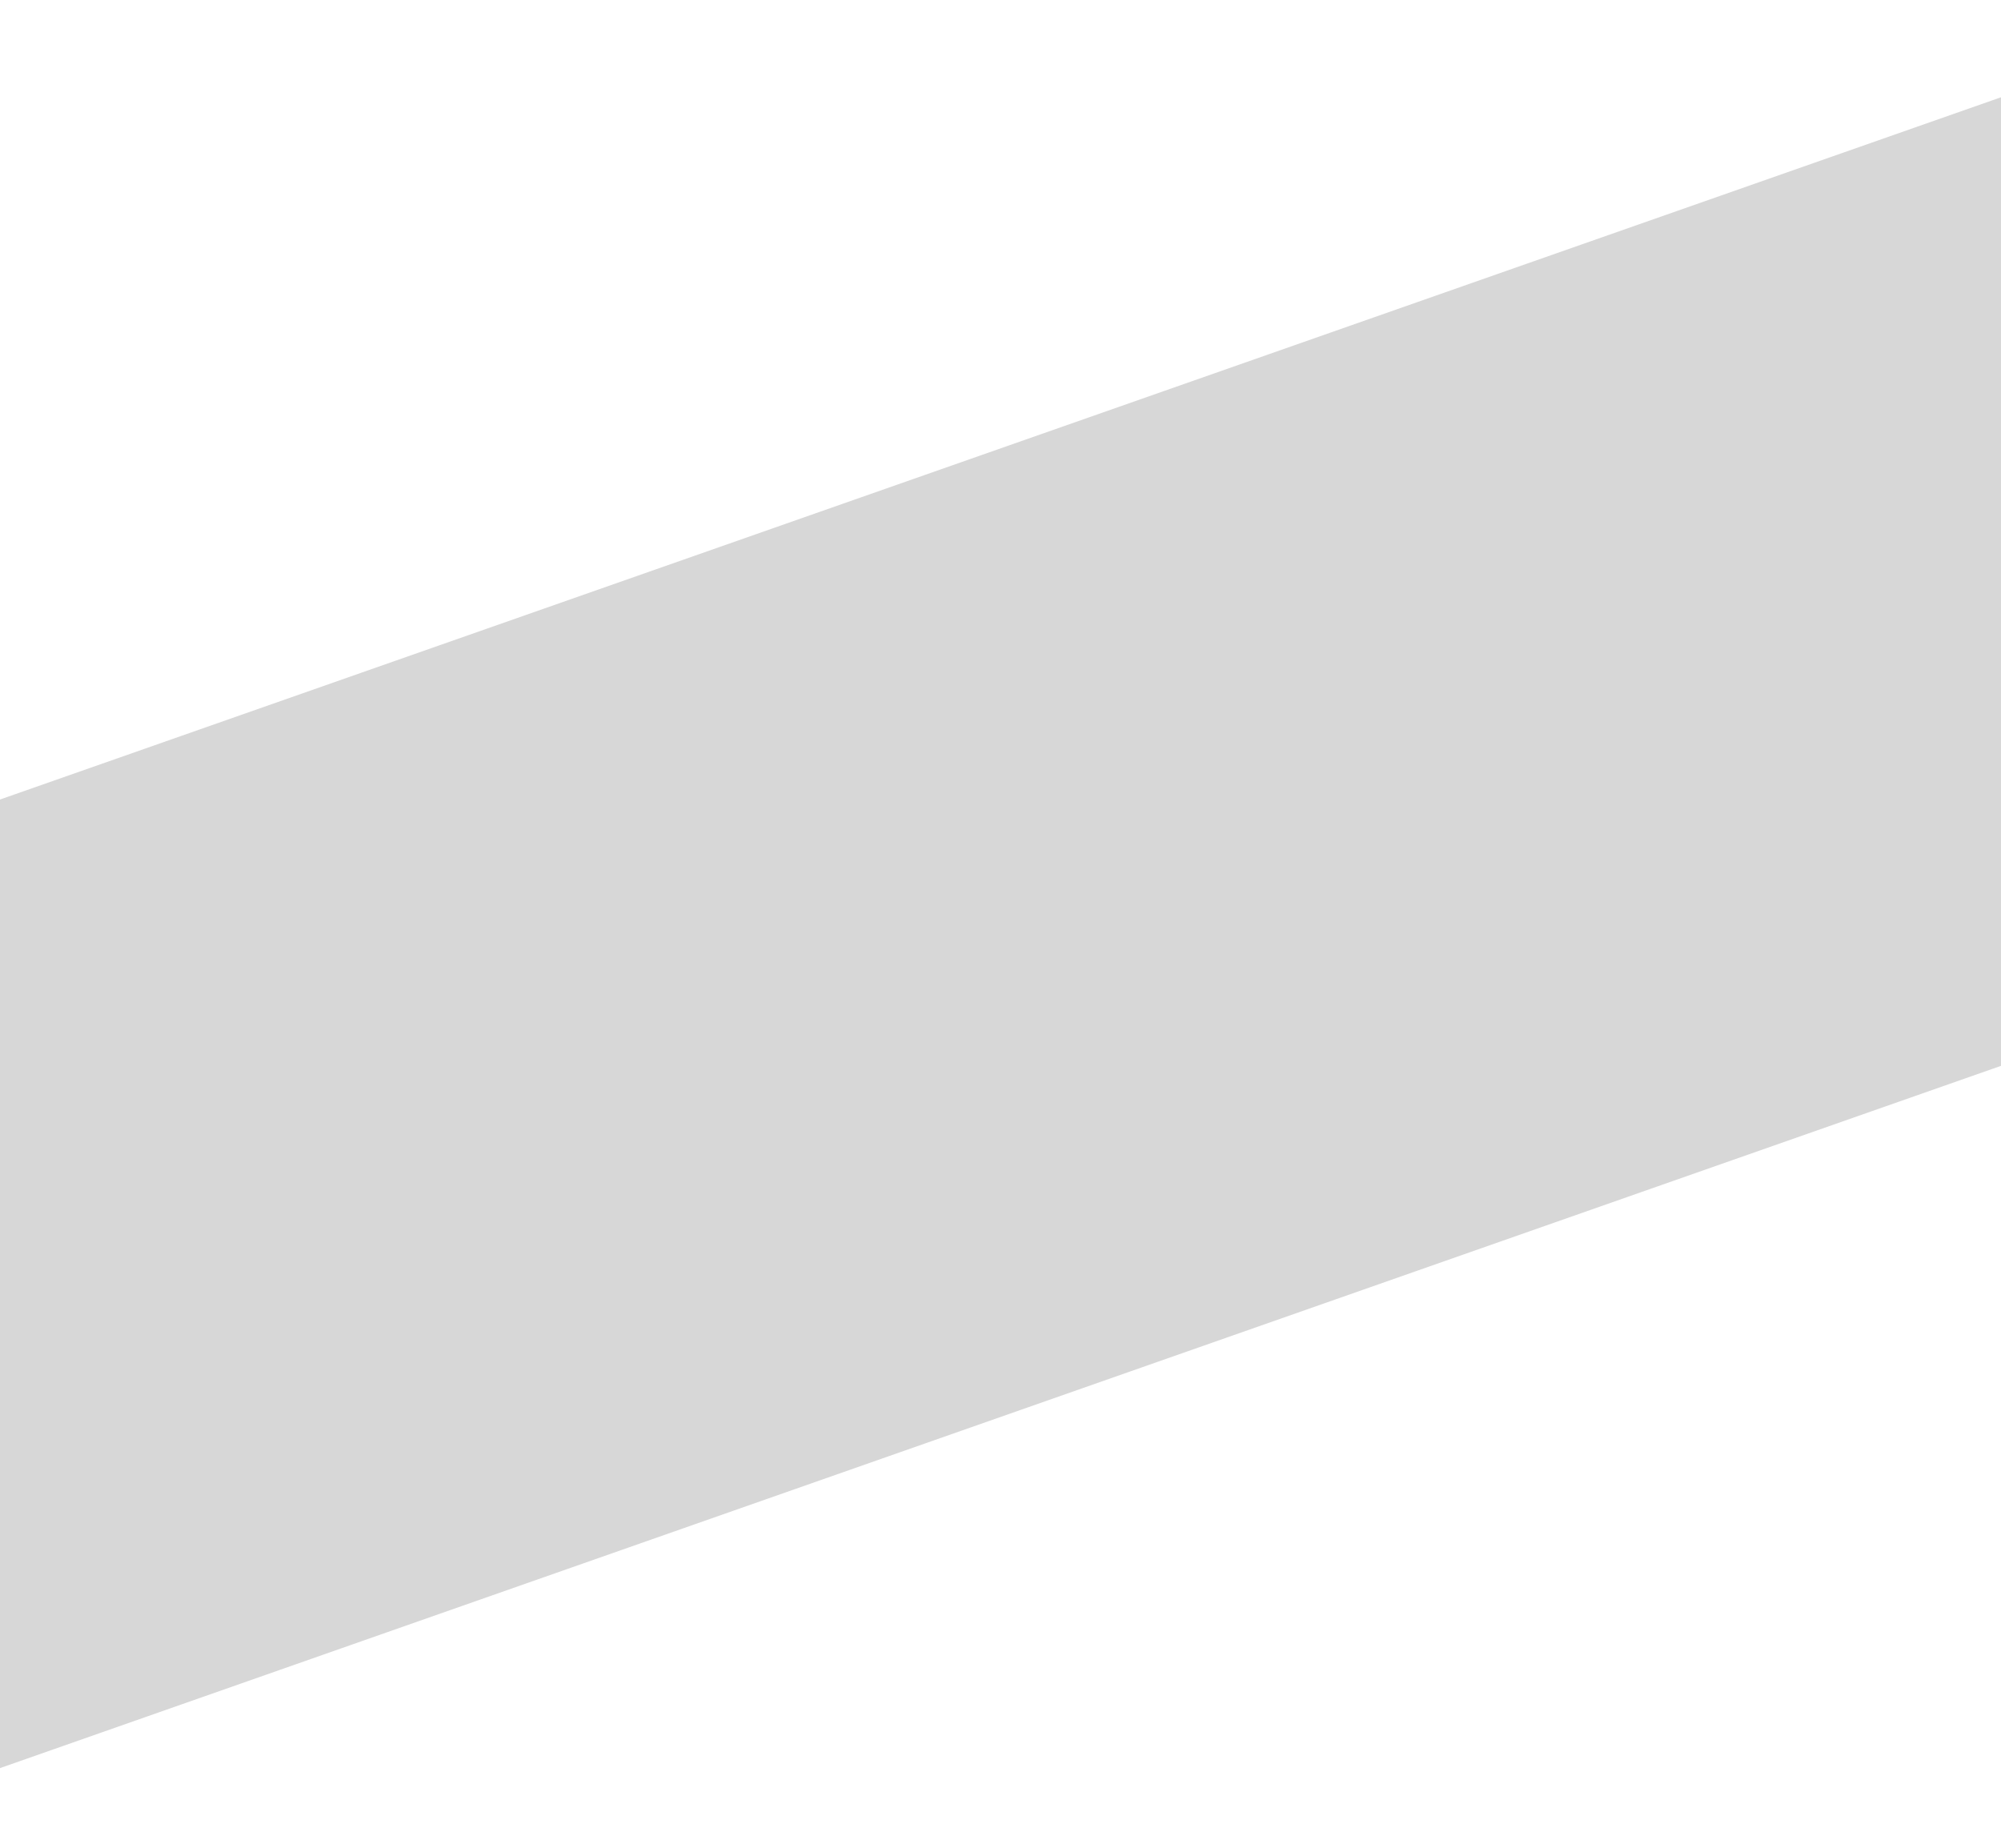
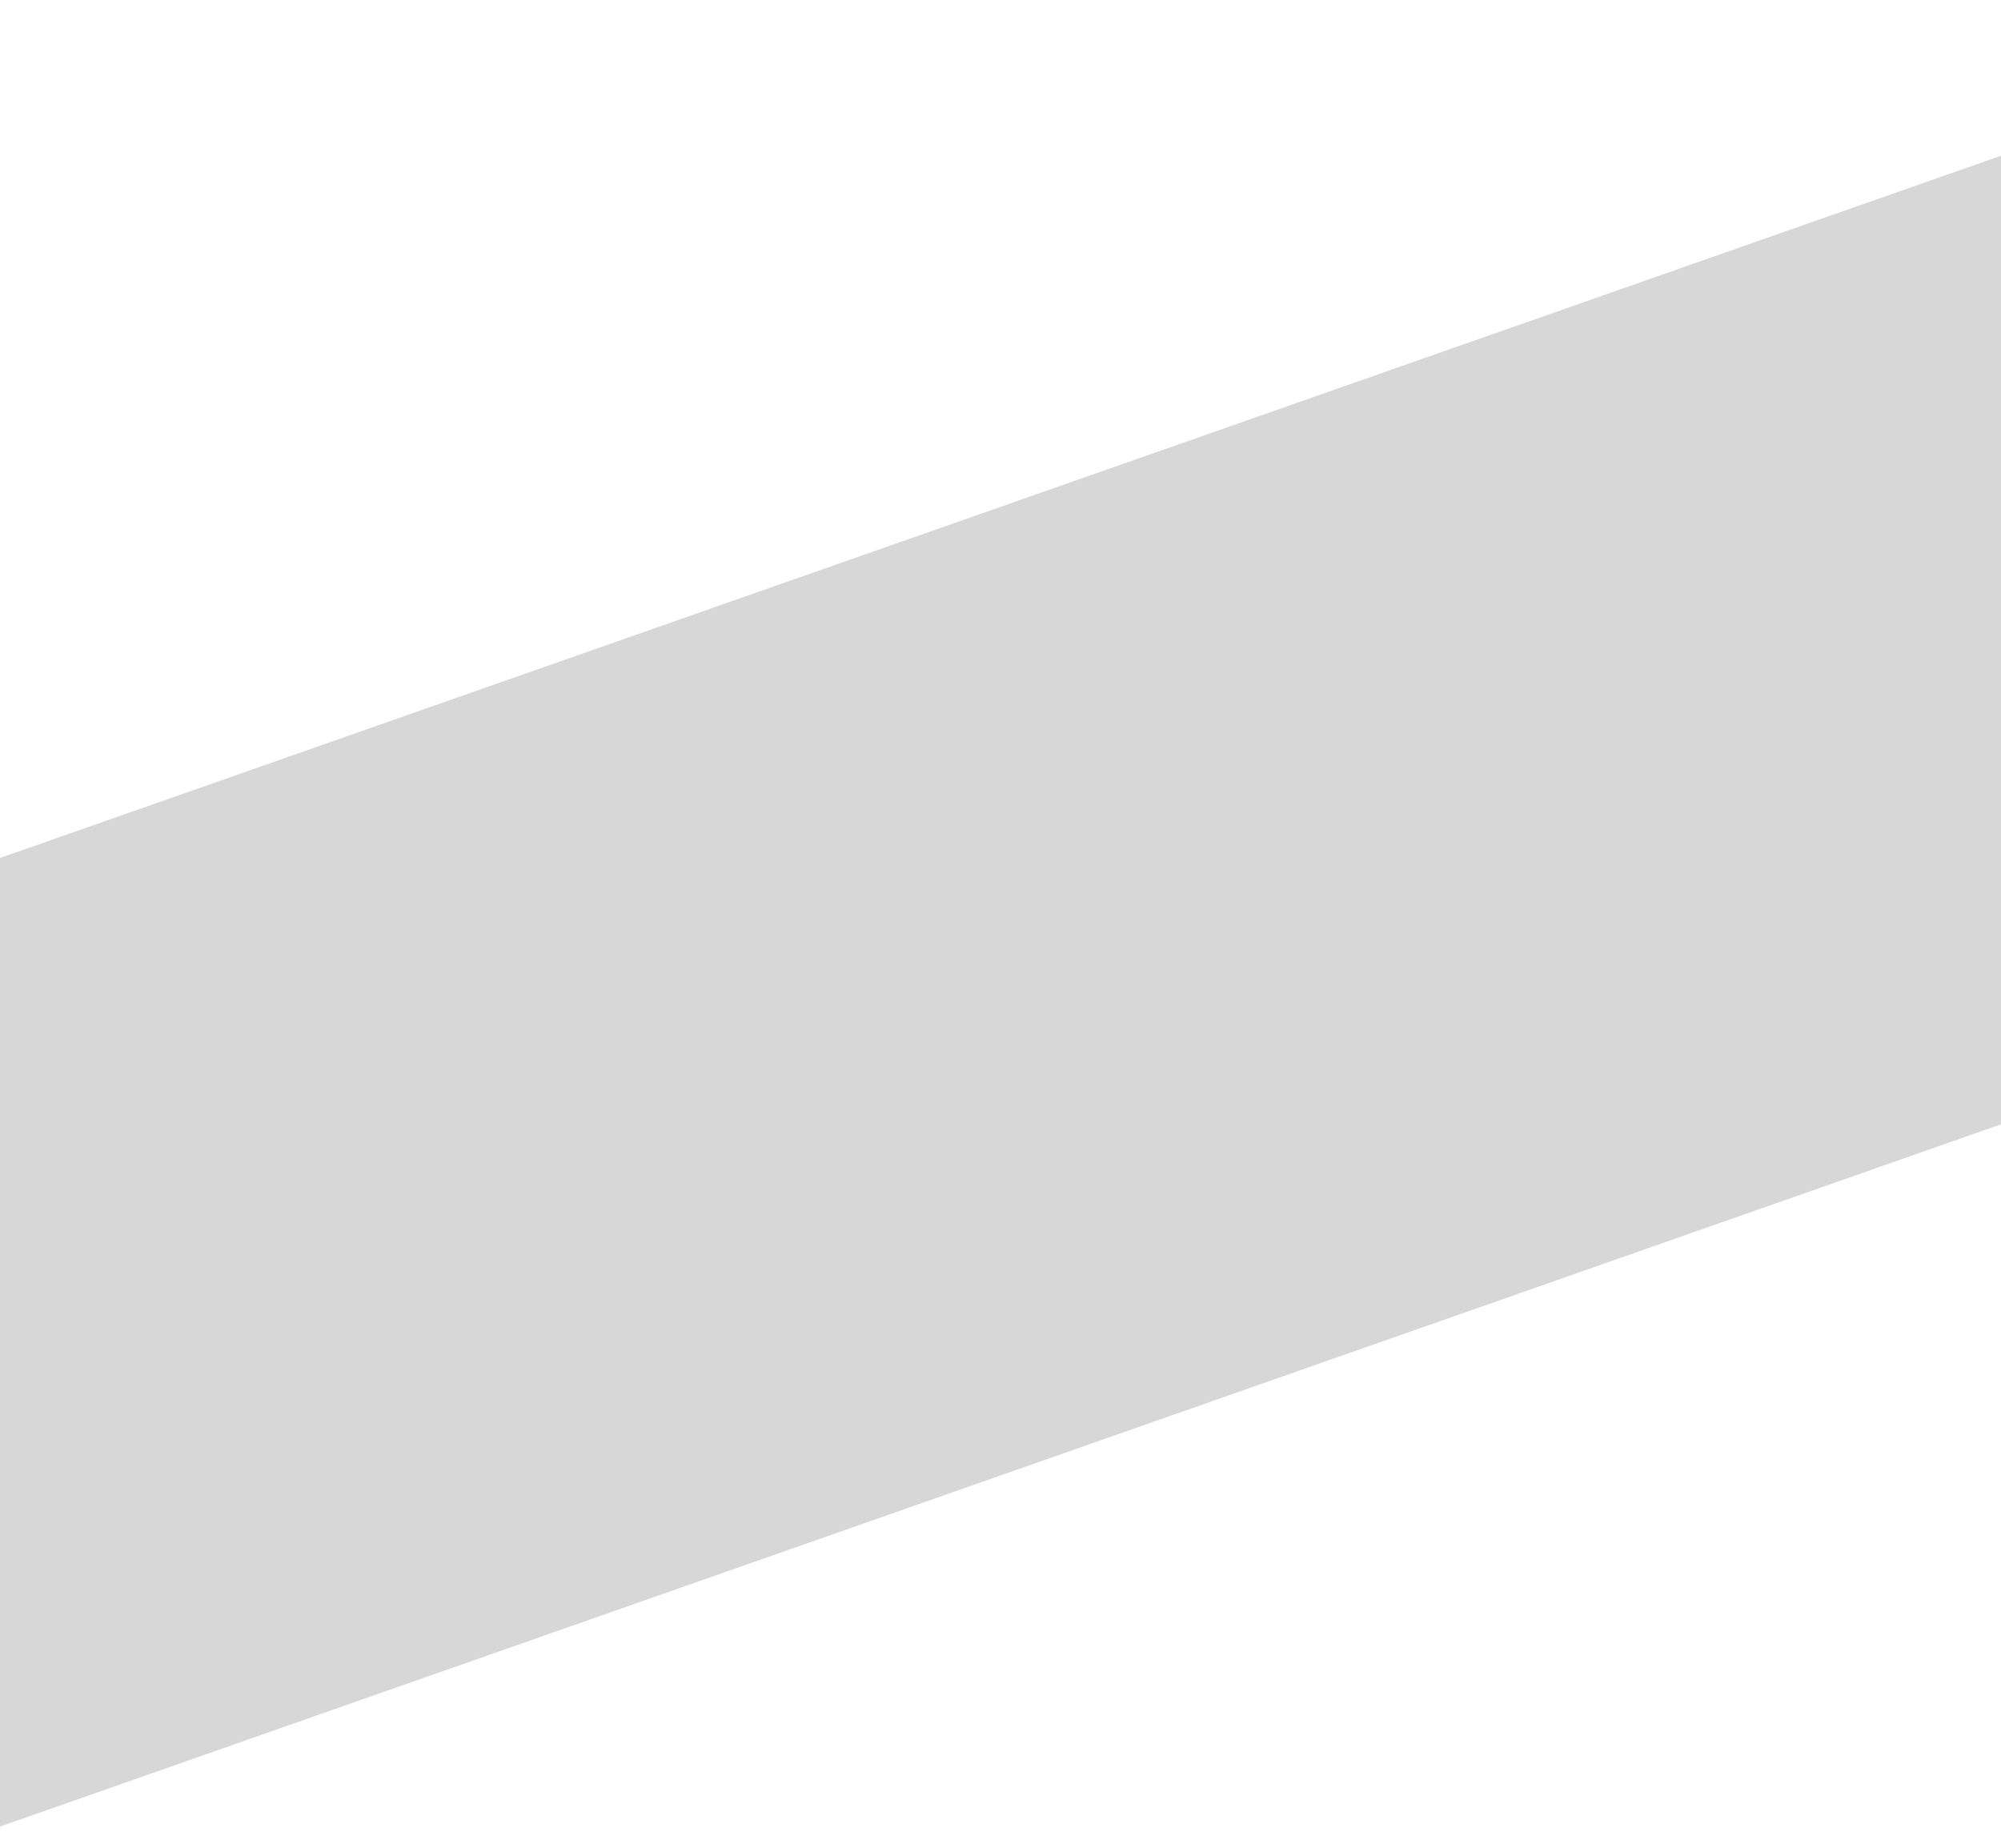
- <svg xmlns="http://www.w3.org/2000/svg" width="3603" height="3327" viewBox="0 0 3603 3327" fill="none">
+ <svg xmlns="http://www.w3.org/2000/svg" width="3603" height="3327" viewBox="0 0 3003 3327" fill="none">
  <rect x="-951" y="1773.5" width="5355.26" height="1645.72" transform="rotate(-19.3398 -951 1773.5)" fill="#D7D7D7" />
</svg>
